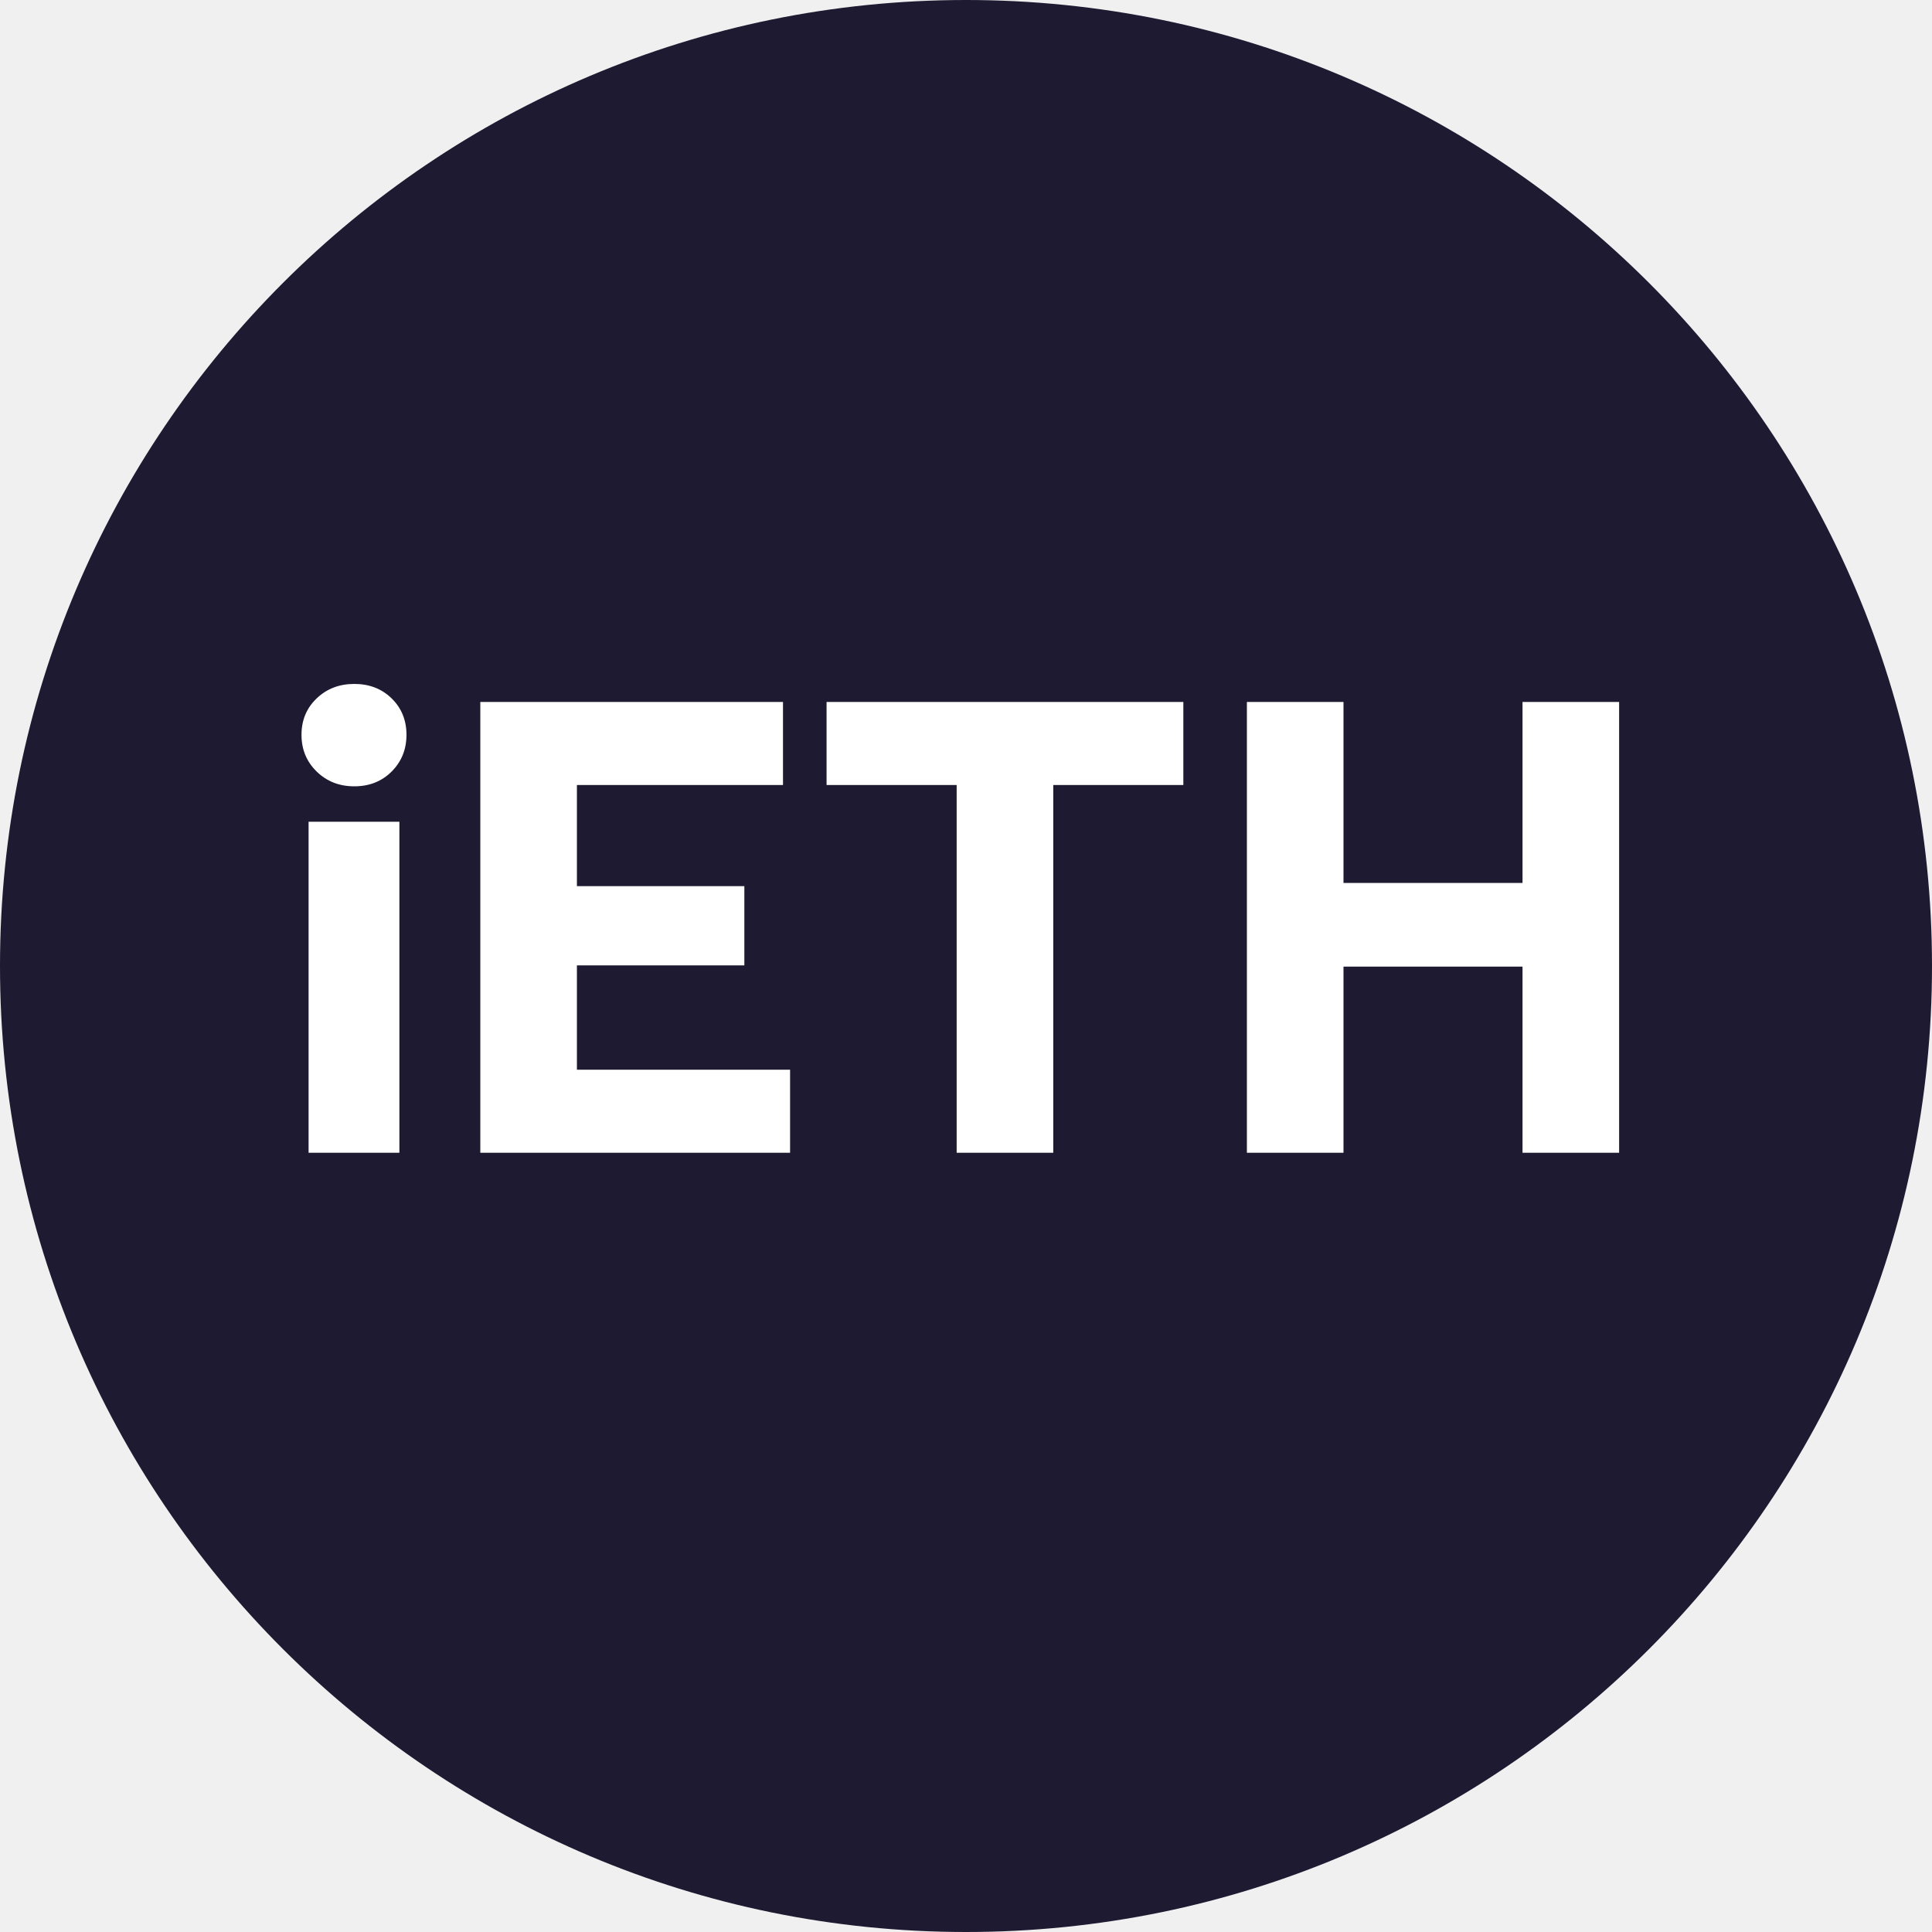
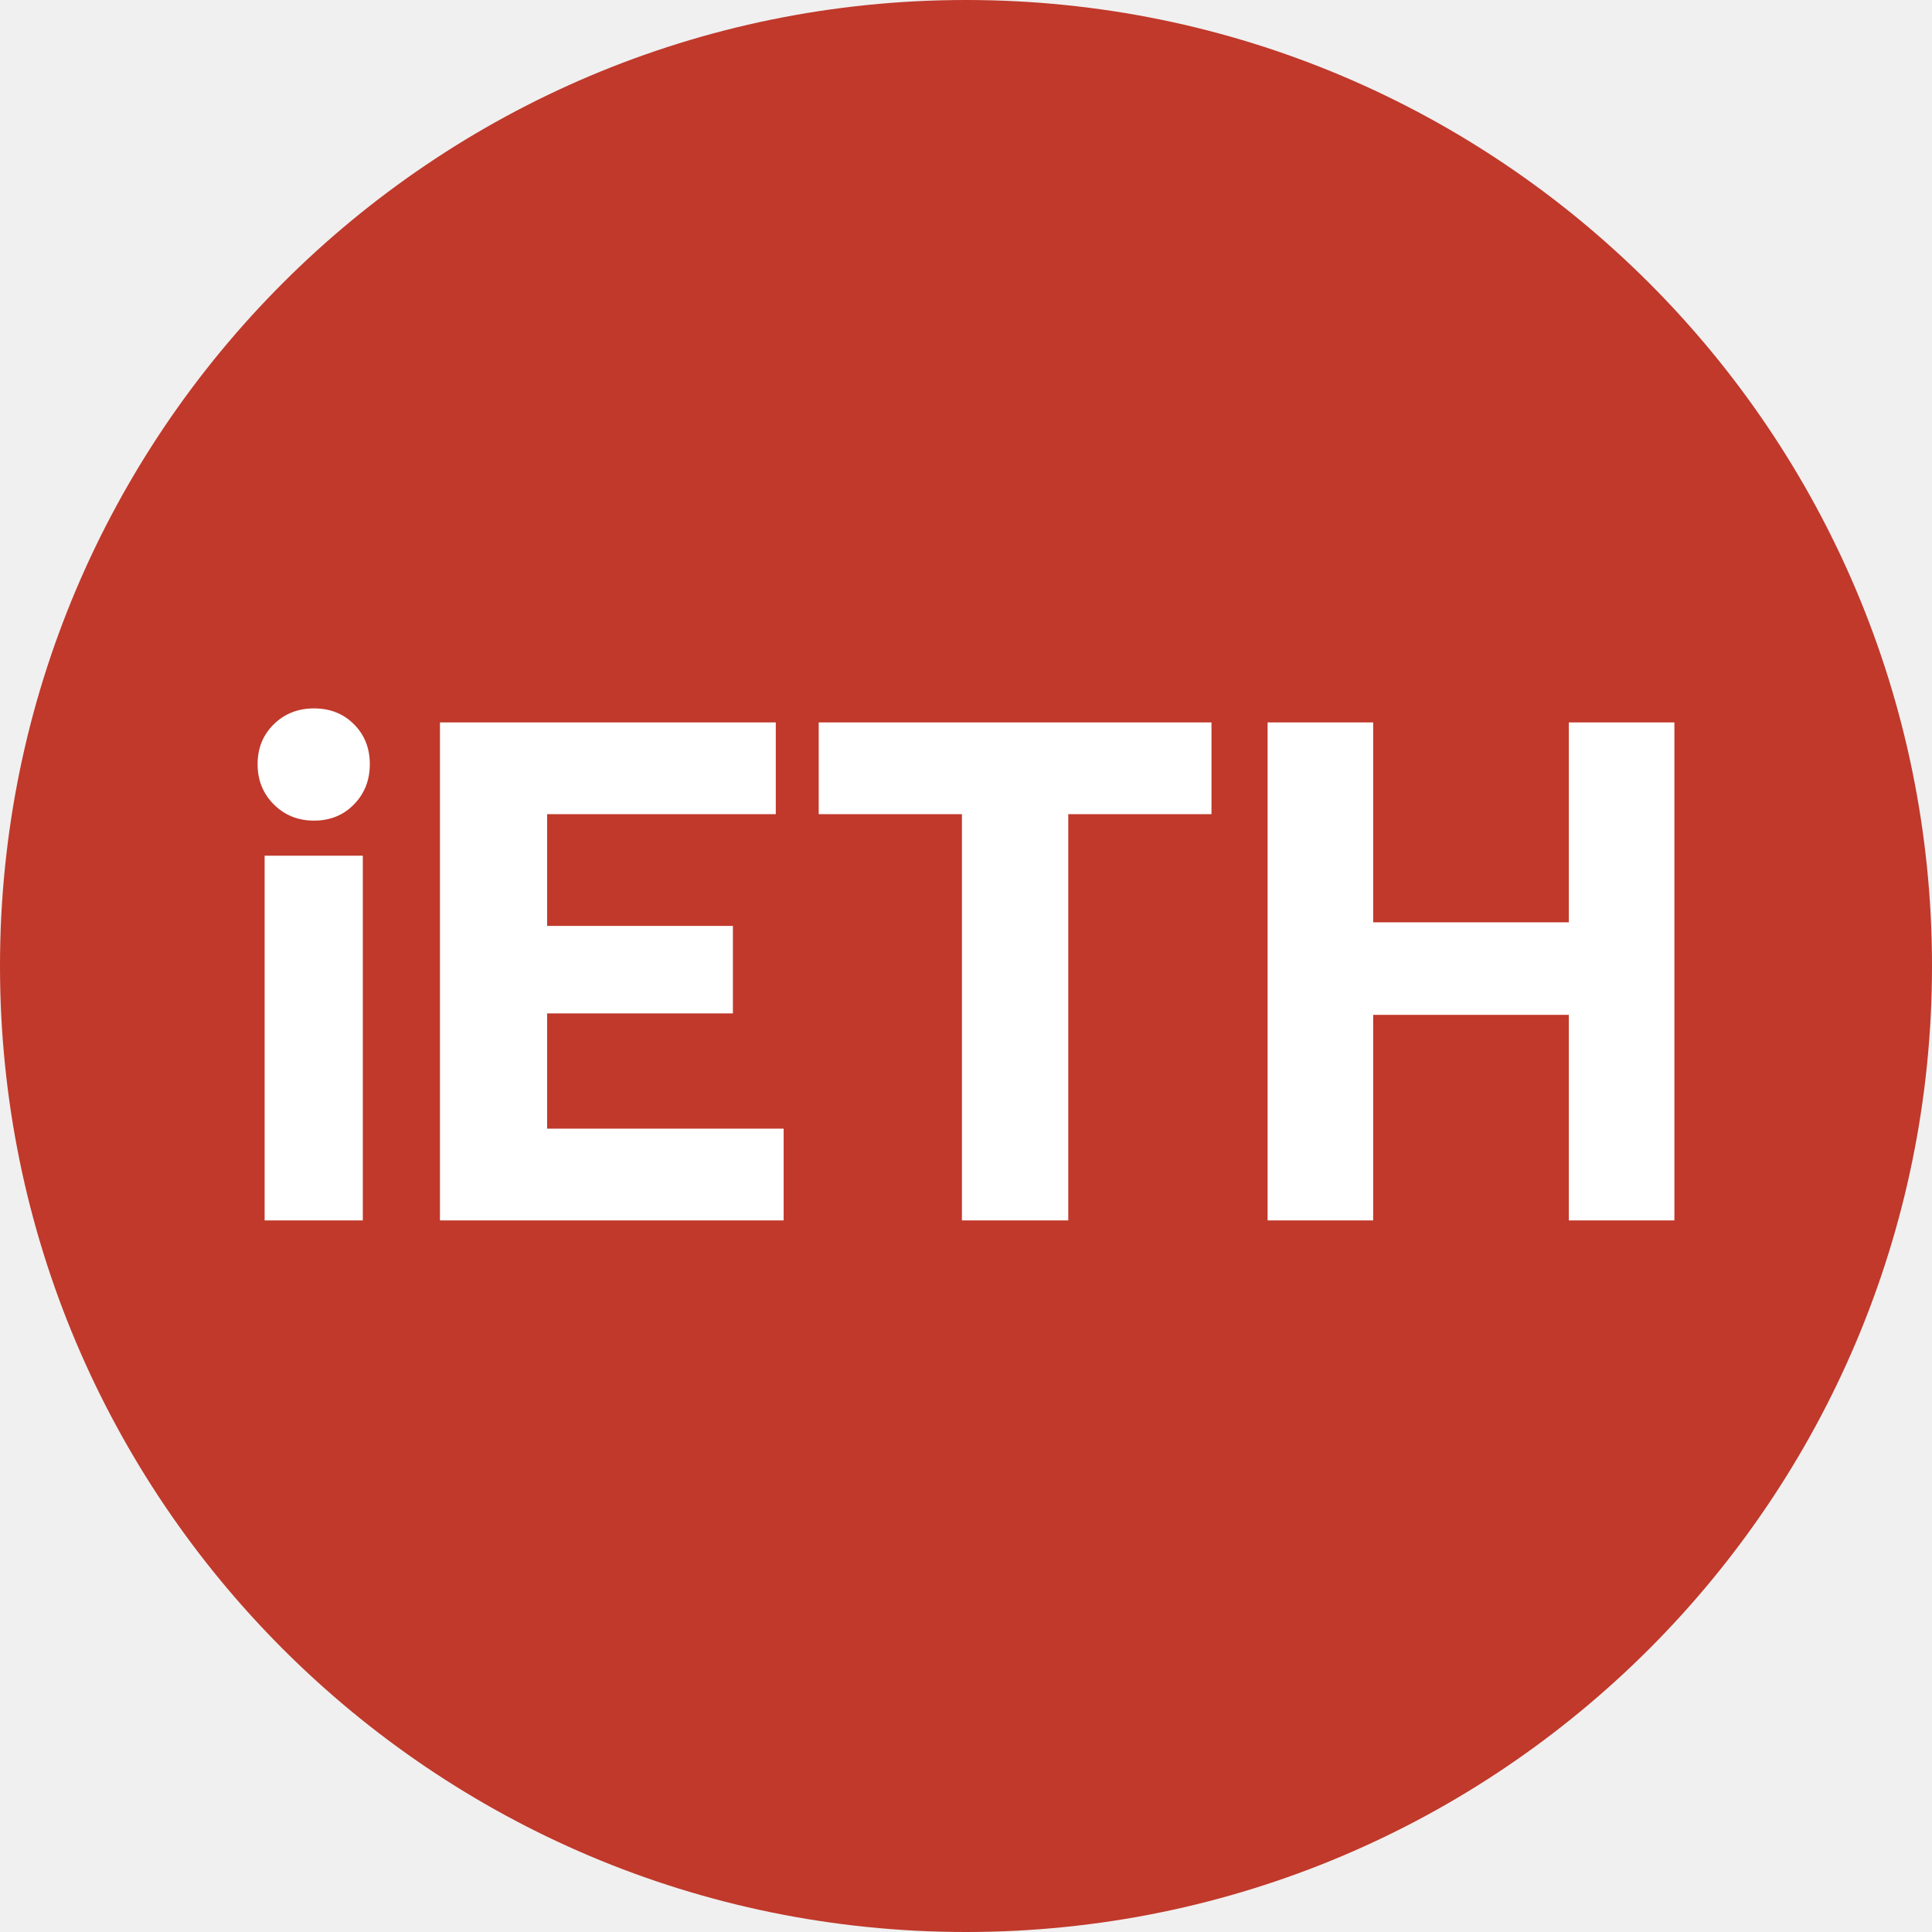
- <svg xmlns="http://www.w3.org/2000/svg" width="300px" height="300px" viewBox="0 0 300 300" version="1.1">
-   <g id="token-/-vector-/-dark-/-iETH" stroke="none" stroke-width="1" fill="none" fill-rule="evenodd">
-     <circle id="Oval" fill="#1E1A31" cx="150" cy="150" r="150" />
-     <path d="M55.017,106.2 C57.35,106.2 59.283,106.95 60.817,108.45 C62.35,109.95 63.117,111.833 63.117,114.1 C63.117,116.367 62.35,118.267 60.817,119.8 C59.283,121.333 57.35,122.1 55.017,122.1 C52.683,122.1 50.733,121.333 49.167,119.8 C47.6,118.267 46.817,116.367 46.817,114.1 C46.817,111.833 47.6,109.95 49.167,108.45 C50.733,106.95 52.683,106.2 55.017,106.2 Z M47.917,127.6 L62.017,127.6 L62.017,179 L47.917,179 L47.917,127.6 Z M74.583,109 L121.583,109 L121.583,121.9 L89.583,121.9 L89.583,137.6 L115.583,137.6 L115.583,149.9 L89.583,149.9 L89.583,166.1 L122.683,166.1 L122.683,179 L74.583,179 L74.583,109 Z M128.35,109 L183.75,109 L183.75,121.9 L163.55,121.9 L163.55,179 L148.55,179 L148.55,121.9 L128.35,121.9 L128.35,109 Z M193.617,109 L208.617,109 L208.617,137.1 L236.417,137.1 L236.417,109 L251.417,109 L251.417,179 L236.417,179 L236.417,150.1 L208.617,150.1 L208.617,179 L193.617,179 L193.617,109 Z" id="iETH" fill="#FFFFFF" fill-rule="nonzero" />
+ <svg xmlns="http://www.w3.org/2000/svg" width="300" height="300">
+   <g fill="none" fill-rule="evenodd">
+     <circle cx="150" cy="150" r="150" fill="#c0392b" />
+     <path fill="#FFF" fill-rule="nonzero" d="M48.766 110c2.495 0 4.562.822 6.2 2.466 1.64 1.644 2.46 3.708 2.46 6.192s-.82 4.567-2.46 6.247c-1.638 1.68-3.705 2.52-6.2 2.52-2.494 0-4.579-.84-6.254-2.52-1.675-1.68-2.512-3.763-2.512-6.247s.837-4.548 2.512-6.192c1.675-1.644 3.76-2.466 6.254-2.466zm-7.677 22.871h15.248v56.634H41.089V132.87zm27.228-20.693h52.146v14.25H84.959v17.344h28.847v13.587H84.959v17.896h36.724v14.25H68.317v-77.327zm58.812 0h60.99v14.25H165.88v63.077h-16.514v-63.077h-22.238v-14.25zm69.703 0h16.393v31.041h30.382v-31.04H260v77.326h-16.393V157.58h-30.382v31.925h-16.393v-77.327z" />
  </g>
</svg>
